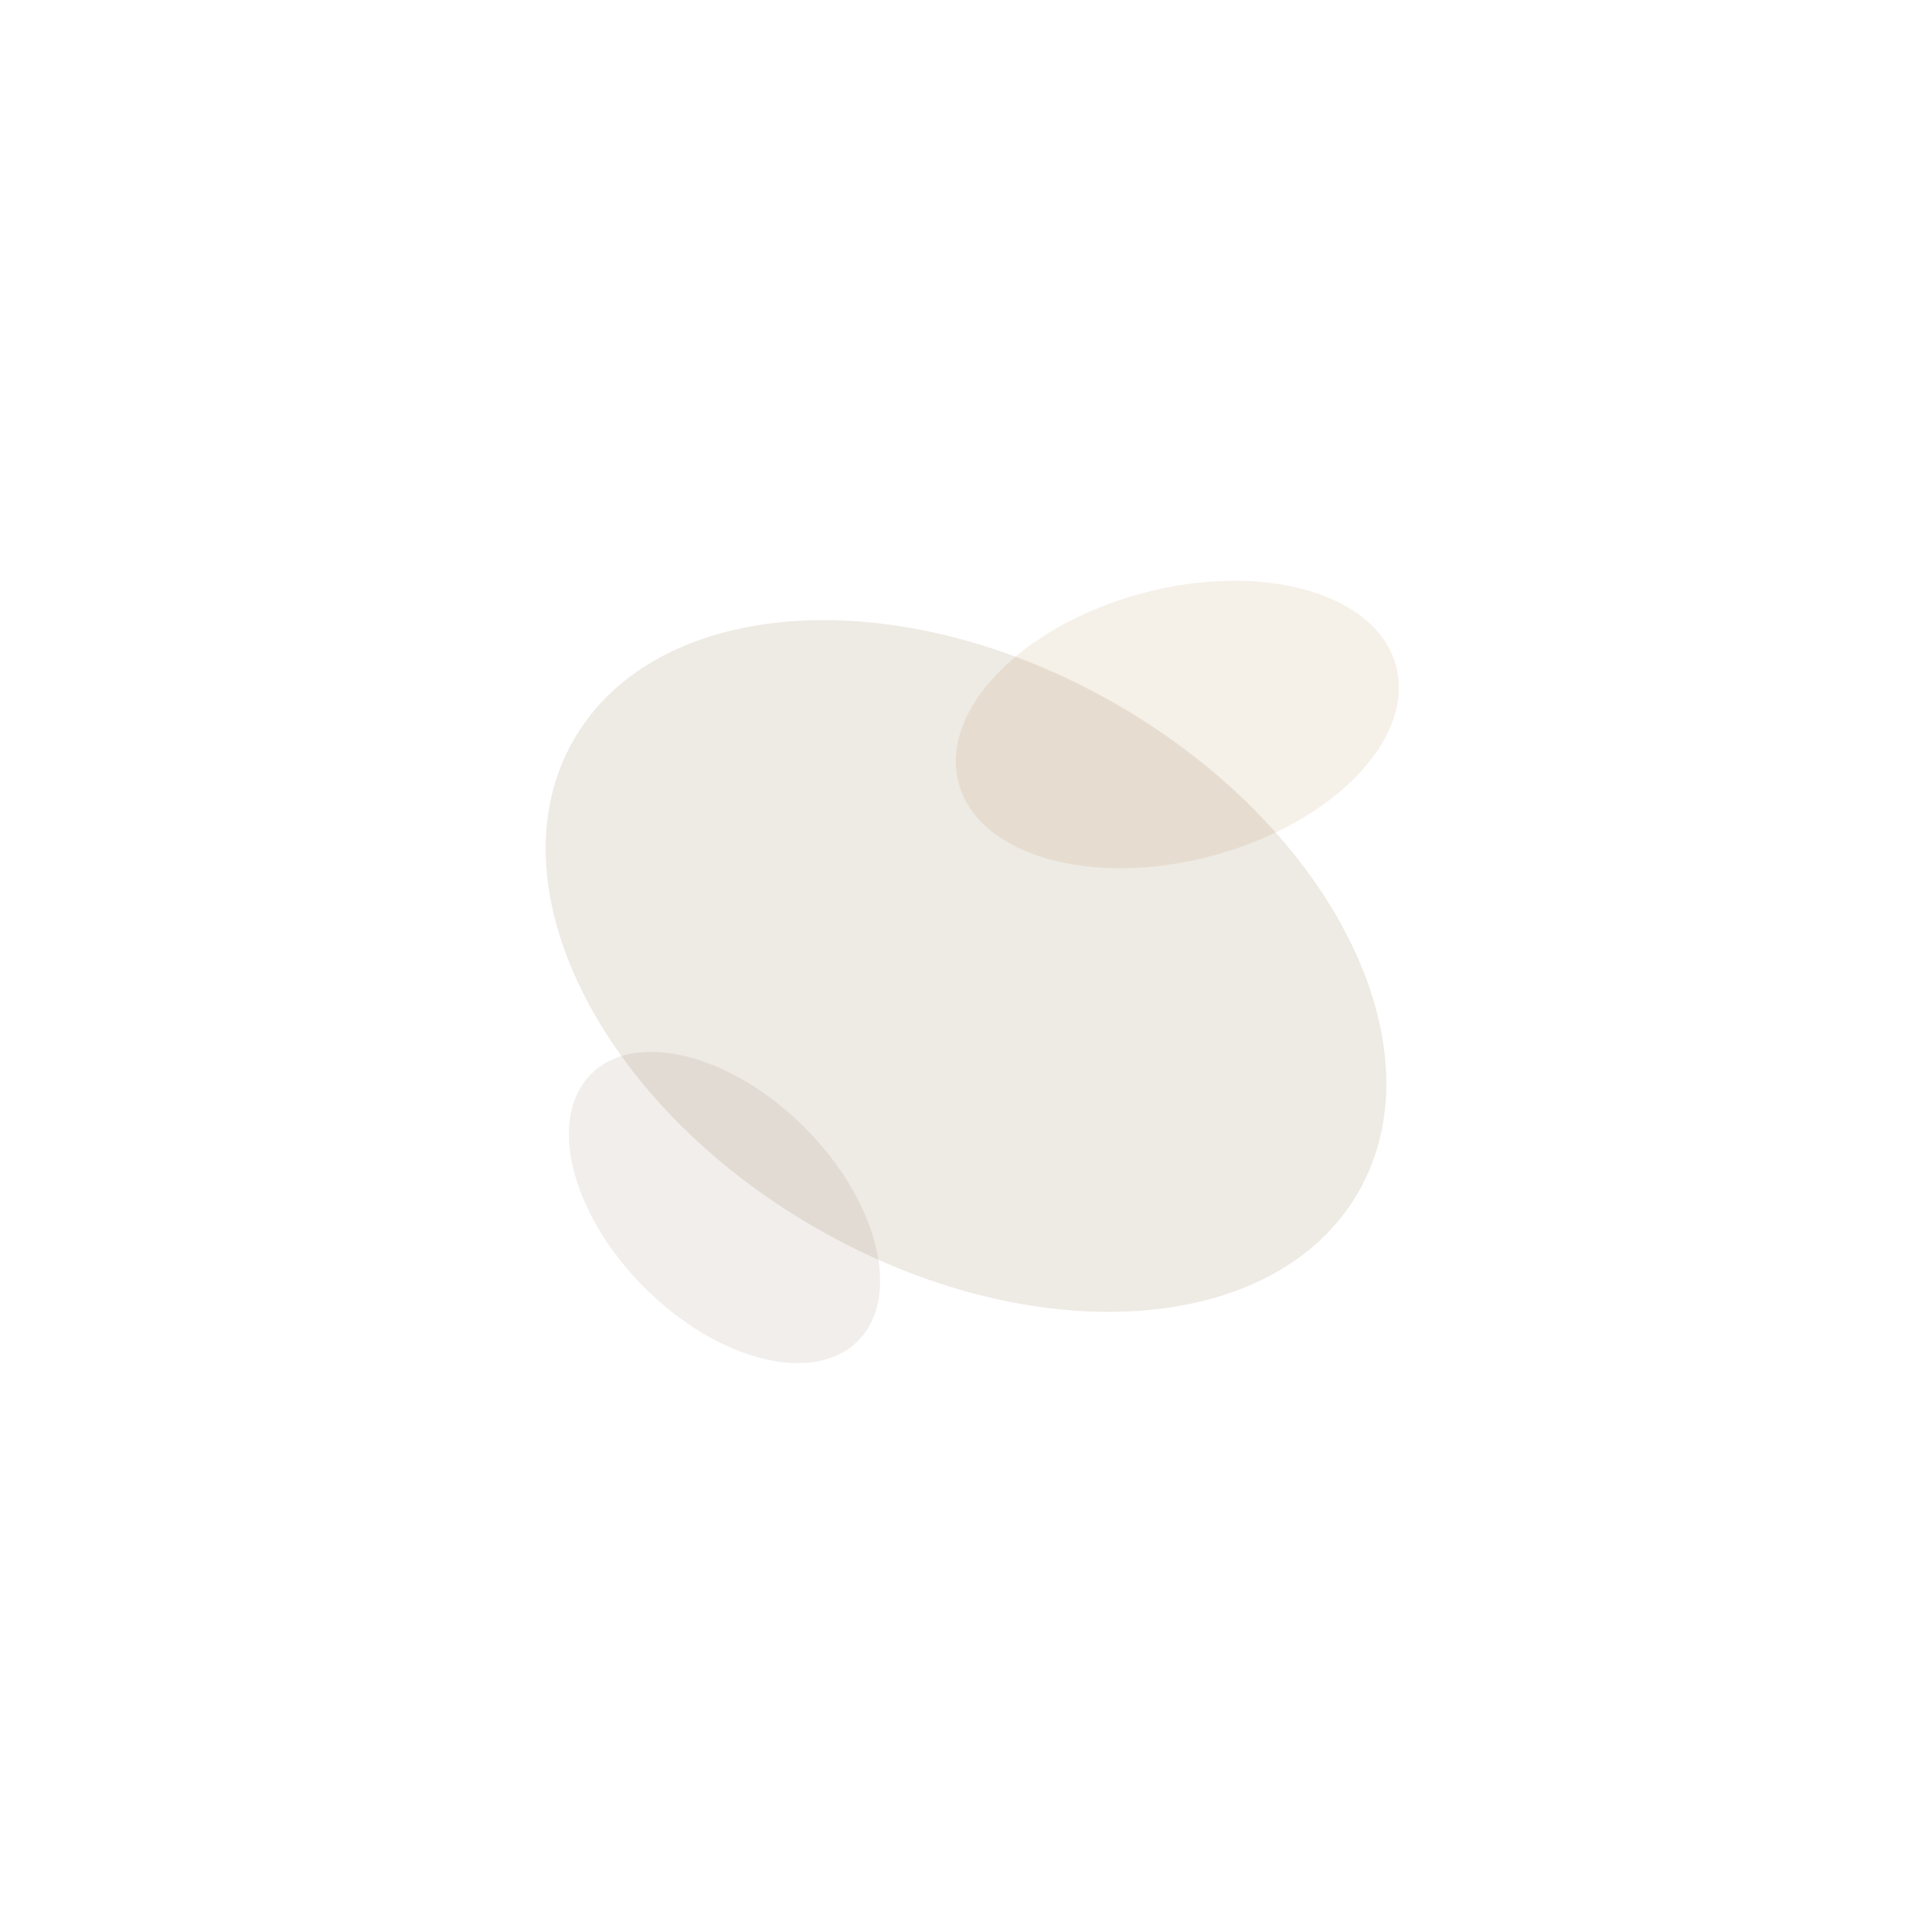
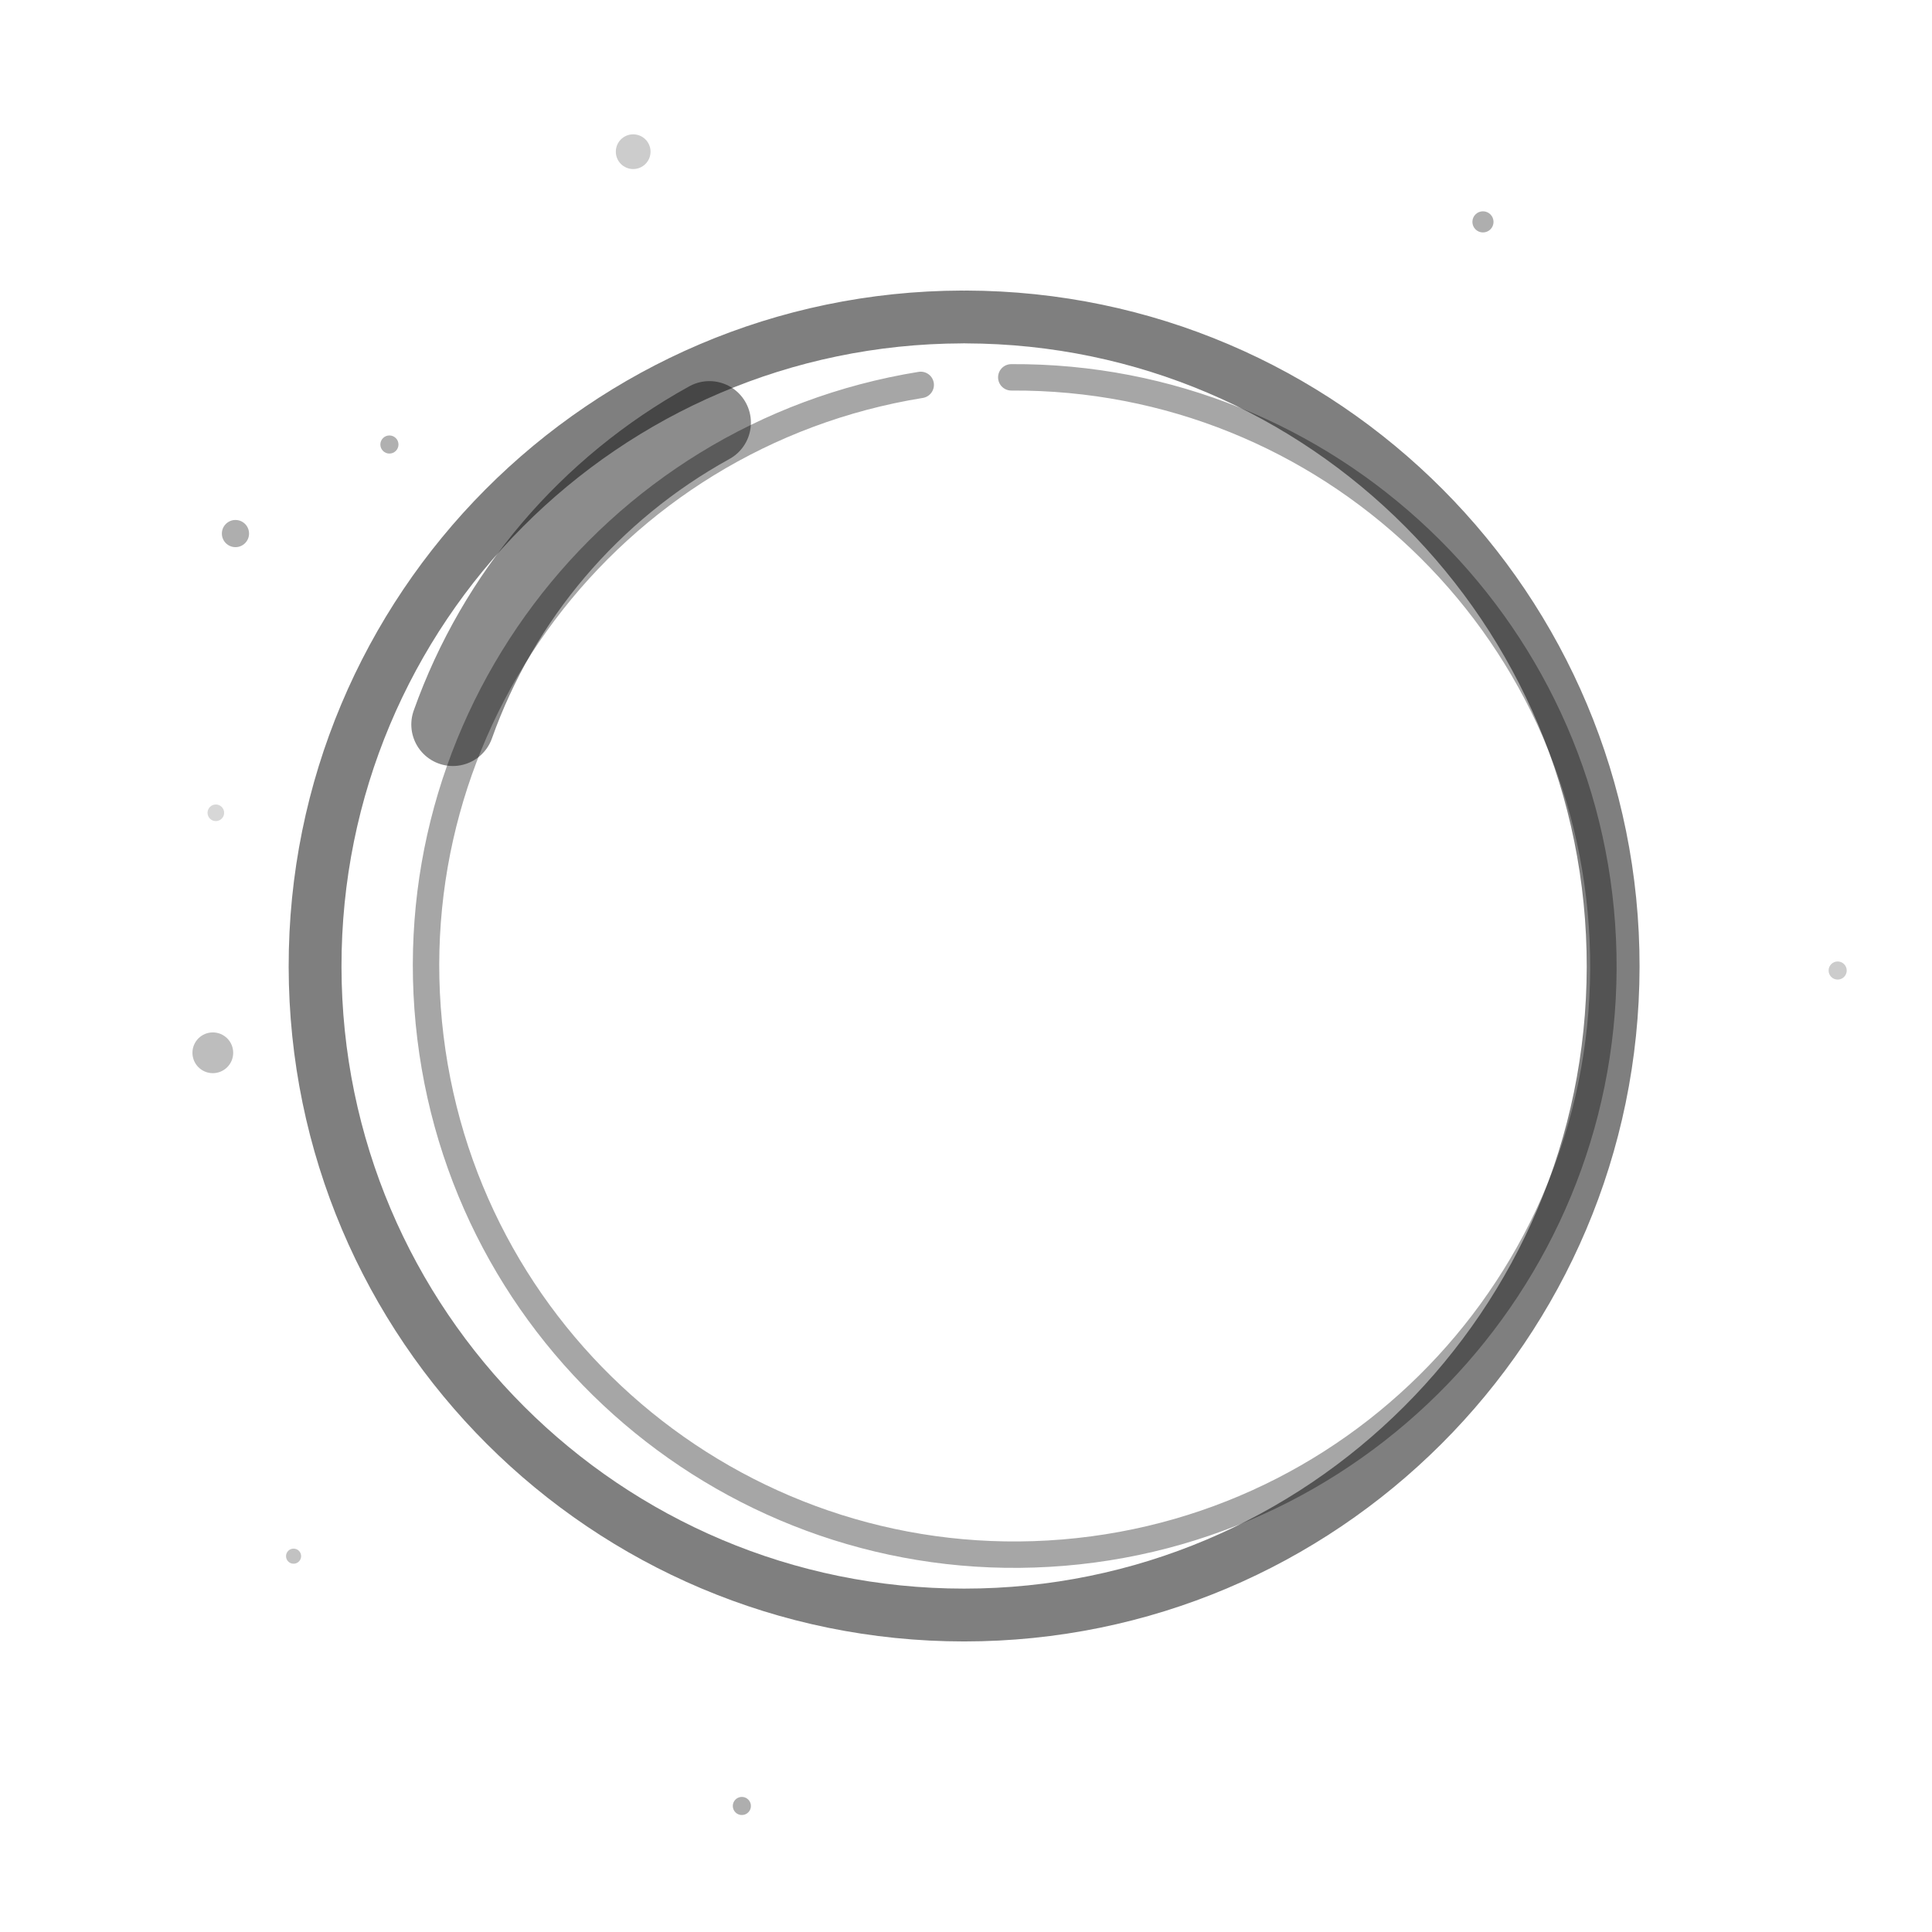
<svg xmlns="http://www.w3.org/2000/svg" viewBox="0 0 256 256" width="256" height="256">
-   <rect width="256" height="256" fill="transparent" />
-   <ellipse cx="128" cy="128" rx="60" ry="40" fill="#8b6f47" opacity="0.15" transform="rotate(30 128 128)" />
-   <ellipse cx="156" cy="96" rx="30" ry="18" fill="#a67c3d" opacity="0.12" transform="rotate(-15 156 96)" />
-   <ellipse cx="96" cy="160" rx="25" ry="15" fill="#6e5636" opacity="0.1" transform="rotate(45 96 160)" />
+   <g fill="none" stroke="#000" stroke-linecap="round">
+     <path d="M128 42a86 86 0 1 1-.5 0" stroke-width="7" opacity="0.5" />
+     <path d="M134 50a78 78 0 1 1-12 1" stroke-width="3.5" opacity="0.35" />
+     <path d="M60 96a74 74 0 0 1 34-40" stroke-width="11" opacity="0.45" />
+   </g>
+   <circle cx="196.5" cy="29.4" r="1.4" fill="#000" opacity="0.32" />
+   <circle cx="243.5" cy="128.6" r="1.2" fill="#000" opacity="0.20" />
+   <circle cx="28.6" cy="107.7" r="1.1" fill="#000" opacity="0.16" />
+   <circle cx="98.3" cy="239.3" r="1.2" fill="#000" opacity="0.32" />
+   <circle cx="51.6" cy="58.9" r="1.2" fill="#000" opacity="0.31" />
+   <circle cx="38.9" cy="206.2" r="1.0" fill="#000" opacity="0.24" />
+   <circle cx="31.2" cy="70.7" r="1.8" fill="#000" opacity="0.32" />
+   <circle cx="83.9" cy="20.1" r="2.3" fill="#000" opacity="0.20" />
+   <circle cx="28.2" cy="139.5" r="2.7" fill="#000" opacity="0.26" />
</svg>
